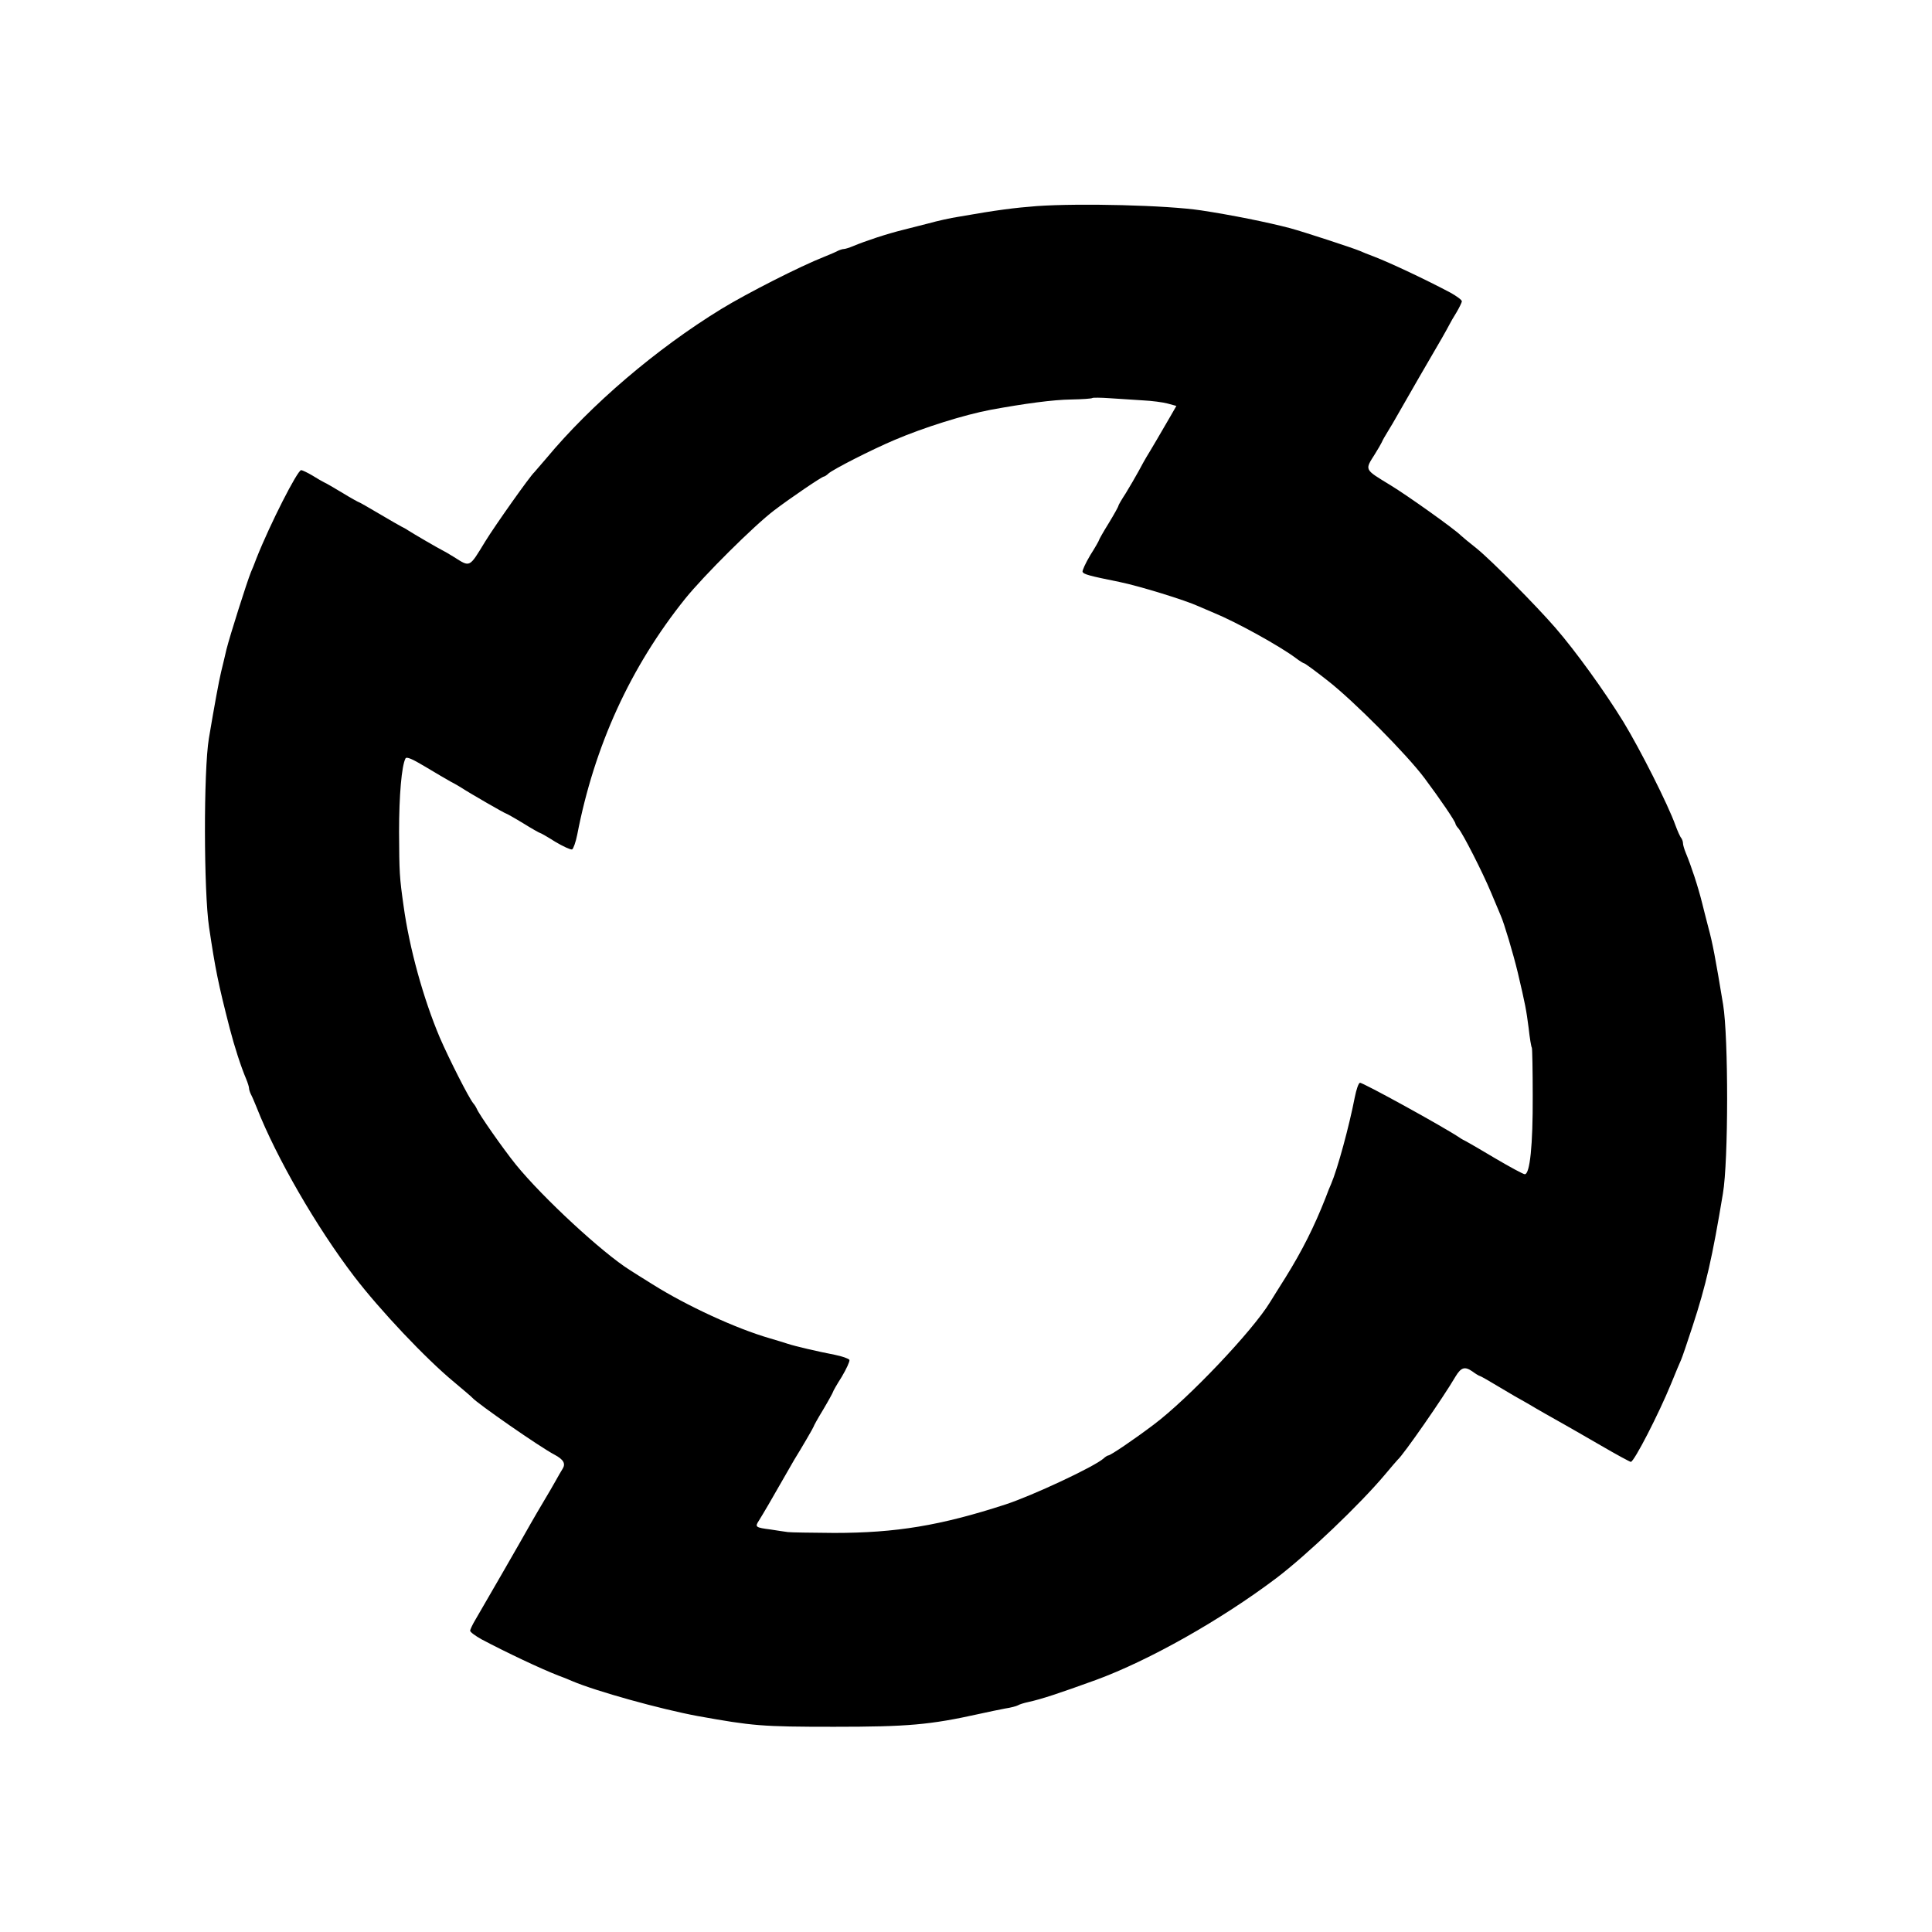
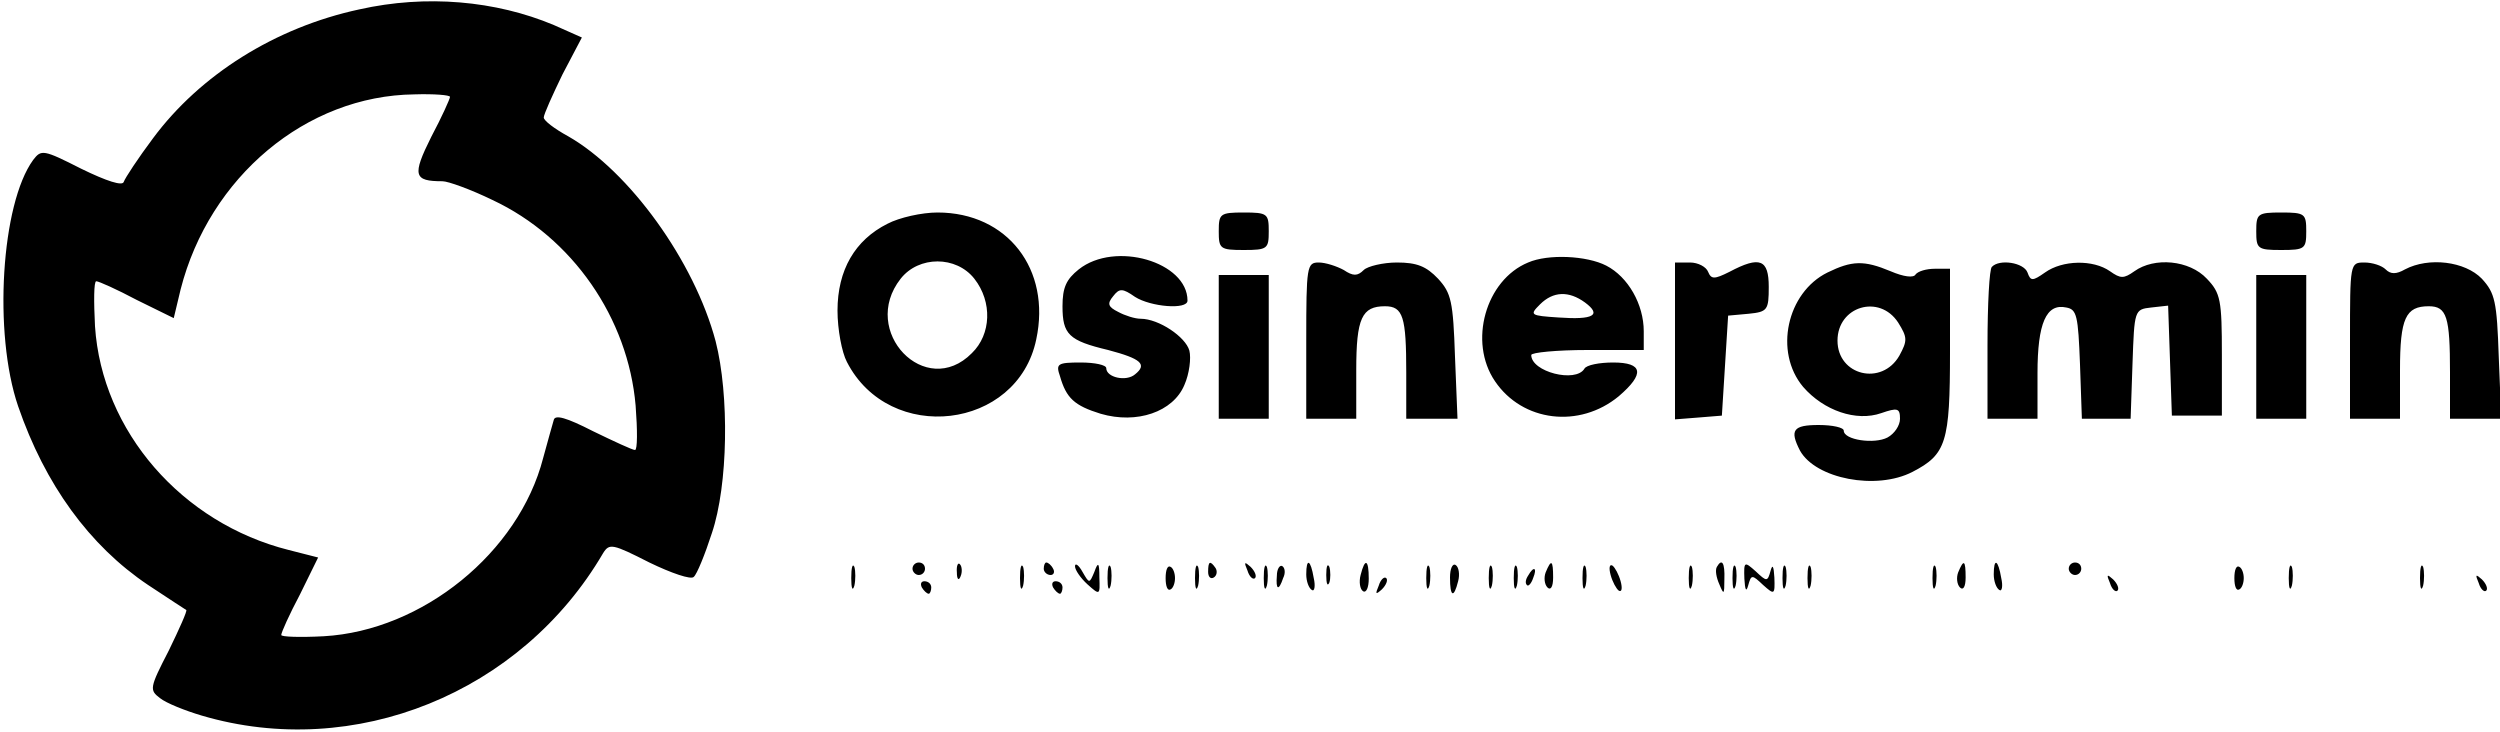
- <svg xmlns="http://www.w3.org/2000/svg" width="1200" height="1200" version="1.0" viewBox="0 0 900 900">
-   <path d="M483 96c-10.4.8-18.4 1.8-36.6 5-3.4.5-9.7 1.9-14 3.1-4.4 1.1-9.5 2.4-11.4 2.9-8.1 2-17.7 5.2-23.7 7.7-1.7.7-3.6 1.3-4.2 1.3s-1.9.4-2.9.9c-.9.5-3.7 1.7-6.2 2.7-11.2 4.4-36 17-48.1 24.4-30.3 18.6-60.6 44.5-81.4 69.5-2.8 3.3-5.3 6.2-5.6 6.5-1.8 1.5-18.3 24.8-22.9 32.3-7.5 12.3-6.9 12-14.5 7.2-2.2-1.4-4.7-2.8-5.5-3.2-1.5-.7-13.2-7.5-16-9.3-.8-.6-2.2-1.3-3-1.7s-5.5-3.1-10.4-6-9.1-5.3-9.3-5.3-3.7-1.9-7.6-4.3c-4-2.4-7.9-4.7-8.7-5-.8-.4-3.3-1.8-5.5-3.2-2.2-1.3-4.5-2.4-5.2-2.5-1.7 0-14.4 24.9-20.8 41-.9 2.5-2.1 5.4-2.6 6.5-1.9 4.7-9.8 29.6-11.4 36-.9 3.8-2 8.6-2.5 10.5-1 4.1-3.2 16.1-5.7 31-2.5 15.1-2.4 71.3.1 88 2.9 19.4 4.2 26 9.6 47 2.2 8.5 5.2 17.8 7.7 23.7.7 1.7 1.3 3.6 1.3 4.2s.4 1.9.9 2.9c.5.9 1.7 3.7 2.7 6.2 9.2 23.4 27.9 55.7 45.3 78.5 12 15.7 33.3 38.3 46.6 49.3 4.4 3.7 8.2 6.9 8.5 7.3 2.2 2.6 31.5 23 38.4 26.6 4.1 2.2 5.2 4.1 3.7 6.5-.7 1.1-2.2 3.7-3.3 5.7s-3.5 6.1-5.3 9.1-4.6 7.8-6.2 10.6c-4 7.2-23.4 40.8-26 45.2-1.2 2-2.2 4.2-2.3 4.8 0 .7 2.4 2.4 5.2 4 11.7 6.2 27.8 13.8 35.8 16.9 2.5.9 5.4 2.1 6.5 2.6 11 4.7 41.2 13.1 58.5 16.3 25.6 4.6 29.7 5 63.5 5 34.4 0 44.7-.9 67.7-6 4-.9 9.4-2 12-2.5 2.7-.4 5.3-1.1 6-1.5.6-.4 2.8-1.1 4.7-1.5 6.4-1.4 14.2-4 31.6-10.3 24.8-9.1 58.3-28 84-47.4 14.4-10.9 39.1-34.5 50.6-48.2 3-3.6 5.7-6.7 6-7 2.6-2.2 21.1-28.8 26.9-38.7 2.6-4.3 4.3-4.9 7.8-2.5 1.6 1.2 3.3 2.2 3.6 2.2s4.5 2.4 9.3 5.3 9.5 5.6 10.3 6c.8.5 2.4 1.3 3.5 2 2.6 1.6 12.1 7 16.6 9.5 1.9 1.1 9.5 5.4 16.7 9.6s13.5 7.6 13.9 7.6c1.5 0 12.9-22.1 18.8-36.5 2-5 4.1-9.9 4.6-11s2.9-8.1 5.3-15.5c6.4-19.5 9.3-32.4 14.2-62 2.6-15.2 2.6-72.7.1-88-3.6-21.8-4.9-28.7-6.9-36-1.1-4.1-2.3-9.1-2.8-11-2-8.1-5.2-17.7-7.7-23.7-.7-1.7-1.3-3.7-1.3-4.5s-.4-1.8-.8-2.4c-.5-.5-1.7-3.2-2.7-5.9-3.4-9.6-16.5-35.5-24.3-48.3-8.8-14.3-22.3-33-31.6-43.7-9.2-10.6-29.8-31.4-36.7-37-3.4-2.7-6.7-5.4-7.3-6-2.8-2.9-25-18.7-32.9-23.5-12.3-7.5-12-6.9-7.2-14.5 1.4-2.2 2.8-4.7 3.2-5.5.3-.8 1.6-3.1 2.8-5s3.3-5.5 4.7-8c3-5.3 16.3-28.4 20.5-35.5 1.6-2.8 3.2-5.7 3.6-6.5s1.8-3.3 3.2-5.5c1.3-2.2 2.4-4.5 2.5-5.1 0-.7-2.4-2.4-5.2-4-11.7-6.2-27.8-13.8-35.8-16.9-2.5-.9-5.4-2.1-6.5-2.6-3-1.3-26.2-8.9-32.5-10.6-10.6-2.8-27.6-6.2-41.5-8.3-15.9-2.4-56.4-3.4-76.5-2m49.3 90.5c4.3.2 9.5.9 11.7 1.5l4 1.1-2.7 4.7c-3.1 5.4-9.9 17-11.3 19.2-.5.8-2.1 3.7-3.6 6.5-1.5 2.7-4.2 7.4-6 10.3-1.9 2.9-3.4 5.5-3.4 5.8 0 .4-2 4-4.5 8.1-2.5 4-4.5 7.6-4.5 7.8 0 .3-1.8 3.5-4.1 7.1-2.2 3.7-3.8 7.2-3.6 7.8.5 1.1 2.8 1.8 17.2 4.7 9.3 1.9 30.7 8.5 37 11.4 1.7.7 4.8 2.1 7 3 10.7 4.4 30.9 15.6 38.2 21.1 1.7 1.3 3.5 2.4 3.8 2.4.4 0 5.3 3.6 10.9 8 12.2 9.5 36.9 34.4 45.2 45.5 7.1 9.5 14.4 20.2 14.4 21.2 0 .3.6 1.4 1.4 2.2 2.1 2.5 11.2 20.3 15.2 29.9 2 4.8 4 9.6 4.5 10.7 1.6 3.6 5.8 17.7 7.9 26.4 3.6 15.3 4 17.5 5.1 26 .5 4.7 1.2 8.8 1.5 9.2.2.4.4 10.6.4 22.5.1 22.8-1.3 36.4-3.7 36.4-.7 0-6.8-3.3-13.6-7.3-6.7-4-12.9-7.6-13.7-8s-2.2-1.1-3-1.7c-7.4-5-45.6-26-46.5-25.6-.7.2-1.7 3.3-2.4 6.8-2.6 13.4-8 33.3-11 40.3-.5 1.1-1.7 4-2.6 6.5-5.3 13.5-10.9 24.6-18.6 37-3.3 5.2-6.5 10.4-7.2 11.5-8.1 13.4-38.2 45.1-54.2 57.1-9.4 7.1-20.2 14.4-21.2 14.4-.3 0-1.4.6-2.2 1.4-4.4 3.9-33.1 17.3-45.6 21.4-30.4 9.9-51.2 13.3-79.9 13.3-10.5-.1-20.2-.2-21.6-.4s-5-.7-8-1.2c-7.1-.9-7.4-1.2-5.5-4.1.9-1.4 2.9-4.8 4.6-7.7 5.4-9.4 11-19.2 11.9-20.7 3.3-5.3 9-15.1 9-15.4s2-3.9 4.5-8c2.5-4.2 4.5-7.9 4.5-8.1 0-.3 1.8-3.5 4.1-7.1 2.2-3.7 3.8-7.2 3.6-7.9-.3-.6-3.4-1.7-6.9-2.4-7.8-1.5-18.5-4-21.8-5.1-1.4-.5-5.2-1.6-8.5-2.6-15.6-4.5-38.6-15.1-54.5-25.1-4.7-2.9-9.4-5.9-10.5-6.6-12.8-8-40.7-33.8-53.2-49.2-5.9-7.3-17.3-23.6-18.2-26-.2-.5-.9-1.7-1.6-2.5-2.1-2.5-11.3-20.7-15.6-30.6-7.7-18.2-14.2-41.7-16.9-61.4-1.9-13.4-2-15.3-2.1-34.5 0-17 1.2-30.8 3-34.2.5-.9 3.1.2 9.1 3.8 4.6 2.8 10 5.9 11.9 7 2 1 4.3 2.4 5.1 2.9 3.8 2.5 20.3 12 20.8 12 .2 0 3.8 2 7.9 4.5 4 2.5 7.6 4.5 7.8 4.5.3 0 3.5 1.8 7.1 4.1 3.7 2.2 7.2 3.8 7.9 3.6.6-.3 1.7-3.4 2.4-6.9 8-41.4 24.8-78.1 50.2-109.8 8.6-10.7 32.2-34.2 41.6-41.3 7.2-5.5 22.2-15.7 23.1-15.7.3 0 1.3-.6 2.1-1.4 2.4-2.1 20.3-11.2 30.7-15.6 13.8-5.9 32.7-11.8 44.9-14.1 15.8-2.9 29.1-4.7 37.5-4.8 5.2-.1 9.6-.4 9.9-.7.2-.2 3.9-.2 8 .1 4.2.3 11.1.7 15.4 1" />
+ <svg xmlns="http://www.w3.org/2000/svg" width="400" height="117" version="1.0" viewBox="0 0 400 117">
+   <path d="M57.5 1.5C44 4.4 32 12 24.5 22.1c-2.4 3.2-4.5 6.4-4.7 7-.2.7-2.7-.1-6.8-2.1-6.1-3.1-6.4-3.1-7.7-1.4-5.1 7-6.4 27.7-2.4 39.4 4.3 12.5 11.4 22.3 20.8 28.6 3.2 2.1 5.9 3.9 6.1 4s-1.1 3-2.8 6.5c-3.1 6-3.1 6.3-1.4 7.6 1 .8 4 2 6.7 2.8 24.4 7.2 51.1-3.6 64.2-26 1-1.6 1.5-1.5 7.4 1.5 3.5 1.7 6.7 2.8 7.1 2.3.5-.4 1.8-3.6 2.9-7 2.6-7.7 2.8-22.1.6-30.7-3.4-12.8-13.8-27.2-23.6-32.8-2.2-1.2-3.9-2.5-3.9-3s1.4-3.6 3-6.9L93.1 6l-4.5-2C79.3.1 68.2-.9 57.5 1.5m14.5 14c0 .3-1.3 3.2-3 6.4-3.1 6.2-2.8 7.1 1.8 7.1.9 0 4.5 1.3 8 3 12.8 6 21.7 18.9 22.9 32.9.3 3.9.3 7.1-.1 7.1s-3.4-1.4-6.7-3c-4.3-2.2-6.1-2.7-6.3-1.8-.2.7-1 3.5-1.7 6.1-3.9 15.1-19.3 27.6-35.1 28.5-3.8.2-6.8.1-6.8-.2 0-.4 1.3-3.3 3-6.5l2.9-5.9-4.7-1.2c-17.1-4.3-29.9-19-31-35.8-.2-3.9-.2-7.2.2-7.2s3.3 1.3 6.5 3l5.9 2.9 1.1-4.6c4.6-18 20.1-31 37.4-31.2 3.1-.1 5.7.1 5.7.4m70 20.3c-5.2 2.6-8 7.4-8 13.9 0 3 .7 6.7 1.5 8.2 6.8 13.3 27.3 10.9 30.3-3.6C168.2 43.1 161.2 34 150 34c-2.5 0-6.1.8-8 1.8m13.9 8.8c2.9 3.7 2.7 8.9-.4 11.9-7.4 7.5-18-3.5-11.4-11.9 2.9-3.7 8.9-3.7 11.8 0M195 37c0 2.8.2 3 4 3s4-.2 4-3-.2-3-4-3-4 .2-4 3m166 0c0 2.8.2 3 4 3s4-.2 4-3-.2-3-4-3-4 .2-4 3m-188.4 6.1c-2 1.6-2.6 2.9-2.6 5.9 0 4.5 1 5.5 7.3 7 5.3 1.4 6.3 2.3 4.3 3.9-1.4 1.2-4.6.5-4.6-1 0-.5-1.8-.9-4.1-.9-3.7 0-4 .2-3.3 2.2 1 3.5 2.3 4.7 6.5 6 5.8 1.7 11.6-.3 13.4-4.6.8-1.8 1.1-4.3.8-5.5-.6-2.2-4.9-5.1-7.8-5.1-.9 0-2.5-.5-3.6-1.1-1.6-.8-1.8-1.3-.8-2.5 1-1.3 1.5-1.3 3.5.1 2.5 1.6 8.4 2.1 8.4.6 0-6.2-11.6-9.6-17.4-5m71.9-1.1c-6.8 2.8-9.6 12.7-5.3 19 4.4 6.5 13.5 7.6 19.8 2.4q6.3-5.4-.9-5.4c-2.2 0-4.3.4-4.6 1-1.4 2.3-8.5.5-8.5-2.2 0-.4 4.1-.8 9-.8h9v-3c0-4.3-2.5-8.7-6-10.5-3.1-1.6-9.3-1.9-12.5-.5m9.1 6.4c2.7 2 1.4 2.8-4.2 2.4-4.6-.3-4.7-.4-3-2.1 2.1-2.1 4.6-2.2 7.2-.3M209 54.5V67h8v-7.8c0-8.3.9-10.2 4.6-10.2 2.9 0 3.4 1.7 3.4 10.6V67h8.2l-.4-9.9c-.3-8.9-.6-10.2-2.7-12.5-1.9-2-3.4-2.6-6.6-2.6-2.2 0-4.7.6-5.3 1.2-1 1-1.7 1-3.2 0-1.1-.6-2.9-1.2-4-1.2-1.9 0-2 .6-2 12.5m59 .1v12.5l3.8-.3 3.7-.3.5-8 .5-8 3.3-.3c3-.3 3.2-.6 3.2-4.3 0-4.4-1.4-5-6.3-2.4-2.4 1.2-2.9 1.2-3.4 0-.3-.8-1.6-1.5-2.9-1.5H268zm24.4-11c-6.5 3.2-8.6 12.7-3.9 18.3 3.3 3.8 8.5 5.6 12.5 4.2 2.6-.9 3-.8 3 .9 0 1.1-.9 2.4-2 3-2.1 1.1-7 .4-7-1.1 0-.5-1.8-.9-4-.9-4.1 0-4.7.8-3 4.1 2.5 4.5 12.2 6.4 18 3.4 5.4-2.8 6-4.7 6-19.2V43h-2.4c-1.4 0-2.7.4-3.1.9-.3.6-1.9.4-4-.5-4.3-1.8-6.2-1.7-10.1.2m11.3 8c1.5 2.4 1.5 2.9.2 5.3-2.8 4.9-9.9 3.2-9.9-2.4 0-5.5 6.7-7.5 9.7-2.9m15-8.9c-.4.3-.7 6-.7 12.5V67h8v-7.3c0-8 1.4-11.2 4.6-10.5 1.7.3 1.9 1.3 2.2 9.1l.3 8.7h7.8l.3-8.8c.3-8.6.3-8.7 3-9l2.7-.3.3 8.8.3 8.8h8v-9.7c0-8.8-.2-9.9-2.4-12.2-2.8-3-8.4-3.5-11.6-1.2-1.7 1.2-2.2 1.2-3.9 0-2.7-1.9-7.6-1.8-10.4.2-2 1.4-2.3 1.4-2.8 0-.6-1.6-4.5-2.2-5.7-.9M376 54.5V67h8v-7.8c0-8.3.9-10.2 4.6-10.2 2.9 0 3.4 1.7 3.4 10.6V67h8.2l-.4-9.9c-.3-8.9-.6-10.2-2.7-12.5-2.7-2.8-8.5-3.5-12.3-1.5-1.4.8-2.3.8-3.1 0-.6-.6-2.1-1.1-3.4-1.1-2.3 0-2.3.1-2.3 12.5m-181 1V67h8V44h-8zm166 0V67h8V44h-8zm-224.8 37c0 1.6.2 2.2.5 1.2.2-.9.2-2.3 0-3-.3-.6-.5.1-.5 1.8M146 91c0 .5.5 1 1 1 .6 0 1-.5 1-1 0-.6-.4-1-1-1-.5 0-1 .4-1 1m7.1.6c0 1.1.3 1.4.6.6.3-.7.2-1.6-.1-1.9-.3-.4-.6.2-.5 1.3m10.1.9c0 1.6.2 2.2.5 1.2.2-.9.2-2.3 0-3-.3-.6-.5.1-.5 1.8M167 91c0 .5.5 1 1.1 1 .5 0 .7-.5.4-1-.3-.6-.8-1-1.1-1-.2 0-.4.4-.4 1m5-.4c0 .6.9 1.9 2 2.9 2 1.8 2 1.7 1.9-1.1 0-2.4-.2-2.6-.8-.9-.8 1.9-.8 1.9-1.9 0-.6-1.1-1.2-1.5-1.2-.9m5.2 1.9c0 1.6.2 2.2.5 1.2.2-.9.2-2.3 0-3-.3-.6-.5.1-.5 1.8m9.3 0c0 1.3.3 2.1.8 1.8.4-.2.7-1 .7-1.8s-.3-1.6-.7-1.8c-.5-.3-.8.5-.8 1.8m4.7 0c0 1.6.2 2.2.5 1.2.2-.9.2-2.3 0-3-.3-.6-.5.1-.5 1.8m2.1-1c0 .8.4 1.2.9.9s.6-1 .3-1.5c-.9-1.3-1.2-1.1-1.2.6m6.3-.2c.3 1 .9 1.5 1.2 1.2s0-1.1-.7-1.8c-1-.9-1.1-.8-.5.6m2.6 1.2c0 1.6.2 2.2.5 1.2.2-.9.2-2.3 0-3-.3-.6-.5.1-.5 1.8m2.1-.4c-.2 2.3.3 2.5 1 .4.4-.8.3-1.6-.1-1.9s-.9.4-.9 1.5m4.7-.2c0 1.1.4 2.2.9 2.5.4.3.6-.6.3-1.9-.5-3-1.2-3.3-1.2-.6m3.2.1c0 1.4.2 1.9.5 1.2.2-.6.2-1.8 0-2.5-.3-.6-.5-.1-.5 1.3m5.5 0c-.3 1.1-.1 2.3.4 2.6s.9-.6.9-2c0-3.1-.6-3.4-1.3-.6m10.5.5c0 1.6.2 2.2.5 1.2.2-.9.2-2.3 0-3-.3-.6-.5.1-.5 1.8m3.8-.1c0 3.1.6 3.4 1.3.6.3-1.1.1-2.3-.4-2.6s-.9.6-.9 2m6.2.1c0 1.6.2 2.2.5 1.2.2-.9.2-2.3 0-3-.3-.6-.5.1-.5 1.8m4 0c0 1.6.2 2.2.5 1.2.2-.9.2-2.3 0-3-.3-.6-.5.1-.5 1.8m5.1-.9c-.3.8-.2 1.9.3 2.4s.9-.1.9-1.6c0-2.8-.3-3-1.2-.8m5.9.9c0 1.6.2 2.2.5 1.2.2-.9.2-2.3 0-3-.3-.6-.5.1-.5 1.8m4.5-.5c.3 1.1.9 2.2 1.3 2.5.5.3.6-.4.3-1.5s-.9-2.2-1.3-2.5c-.5-.3-.6.4-.3 1.5m12.5.5c0 1.6.2 2.2.5 1.2.2-.9.2-2.3 0-3-.3-.6-.5.1-.5 1.8m4.5-1.8c-.3.5-.1 1.7.4 2.8.7 1.7.8 1.7.8-.8.1-2.7-.4-3.4-1.2-2m2.5 1.8c0 1.6.2 2.2.5 1.2.2-.9.2-2.3 0-3-.3-.6-.5.1-.5 1.8m1.9.1c.1 1.8.3 2.2.6 1.1.5-1.8.6-1.8 2.4-.1 1.8 1.6 1.9 1.6 1.8-1.2-.1-1.8-.3-2.2-.6-1.1-.5 1.8-.6 1.8-2.4.1-1.8-1.6-1.9-1.6-1.8 1.2m6.1-.1c0 1.6.2 2.2.5 1.2.2-.9.2-2.3 0-3-.3-.6-.5.1-.5 1.8m4 0c0 1.6.2 2.2.5 1.2.2-.9.2-2.3 0-3-.3-.6-.5.1-.5 1.8m20 0c0 1.6.2 2.2.5 1.2.2-.9.2-2.3 0-3-.3-.6-.5.1-.5 1.8m4.1-.9c-.3.8-.2 1.9.3 2.4s.9-.1.9-1.6c0-2.8-.3-3-1.2-.8m5.7.3c0 1.1.4 2.2.9 2.5.4.3.6-.6.3-1.9-.5-3-1.2-3.3-1.2-.6m12-.9c0 .5.5 1 1 1 .6 0 1-.5 1-1 0-.6-.4-1-1-1-.5 0-1 .4-1 1m26.5 1.5c0 1.3.3 2.1.8 1.8.4-.2.7-1 .7-1.8s-.3-1.6-.7-1.8c-.5-.3-.8.5-.8 1.8m8.7 0c0 1.6.2 2.2.5 1.2.2-.9.2-2.3 0-3-.3-.6-.5.1-.5 1.8m21 0c0 1.6.2 2.2.5 1.2.2-.9.2-2.3 0-3-.3-.6-.5.1-.5 1.8m-142.7-.4c-.4.6-.5 1.2-.2 1.5.2.3.7-.2 1-1.1.7-1.7.1-2-.8-.4m-23.9 1.6c-.6 1.4-.5 1.5.5.6.7-.7 1-1.5.7-1.8s-.9.2-1.2 1.2m117-.4c.3 1 .9 1.5 1.2 1.2s0-1.1-.7-1.8c-1-.9-1.1-.8-.5.6m59 0c.3 1 .9 1.5 1.2 1.2s0-1.1-.7-1.8c-1-.9-1.1-.8-.5.6m-249.1.7c.3.5.8 1 1.1 1 .2 0 .4-.5.4-1 0-.6-.5-1-1.1-1-.5 0-.7.4-.4 1m21 0c.3.5.8 1 1.1 1 .2 0 .4-.5.4-1 0-.6-.5-1-1.1-1-.5 0-.7.4-.4 1" />
</svg>
